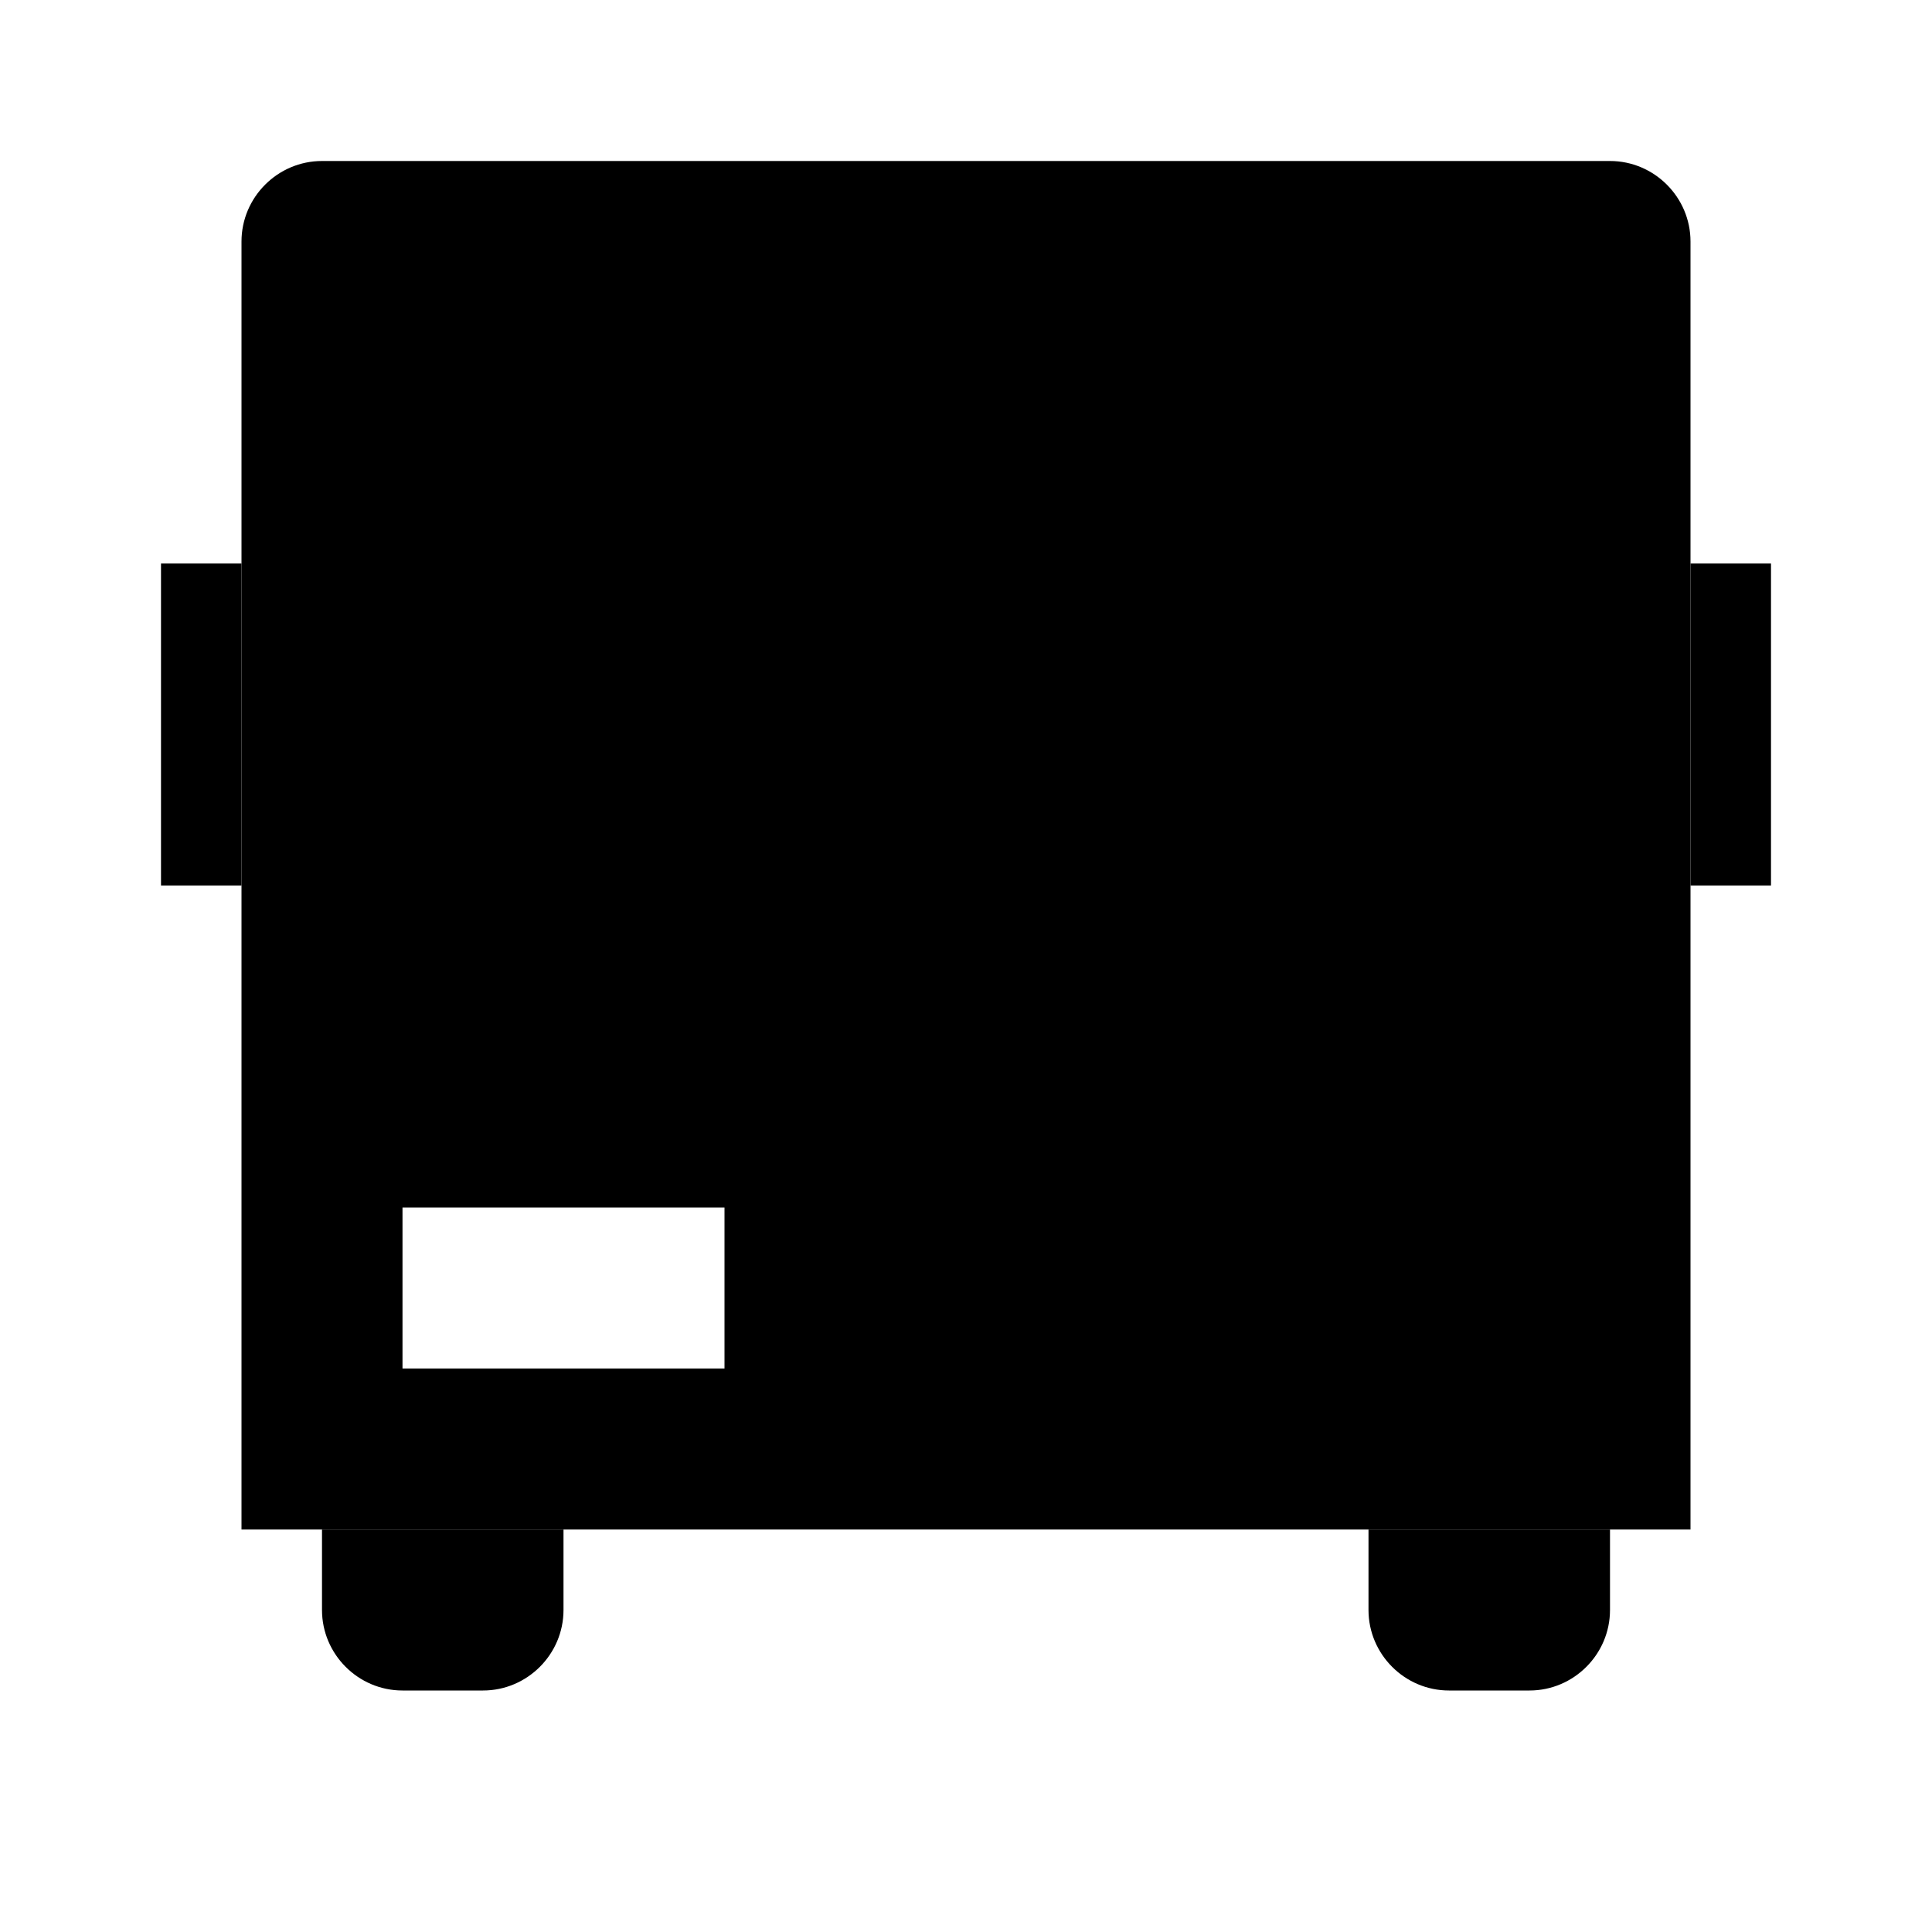
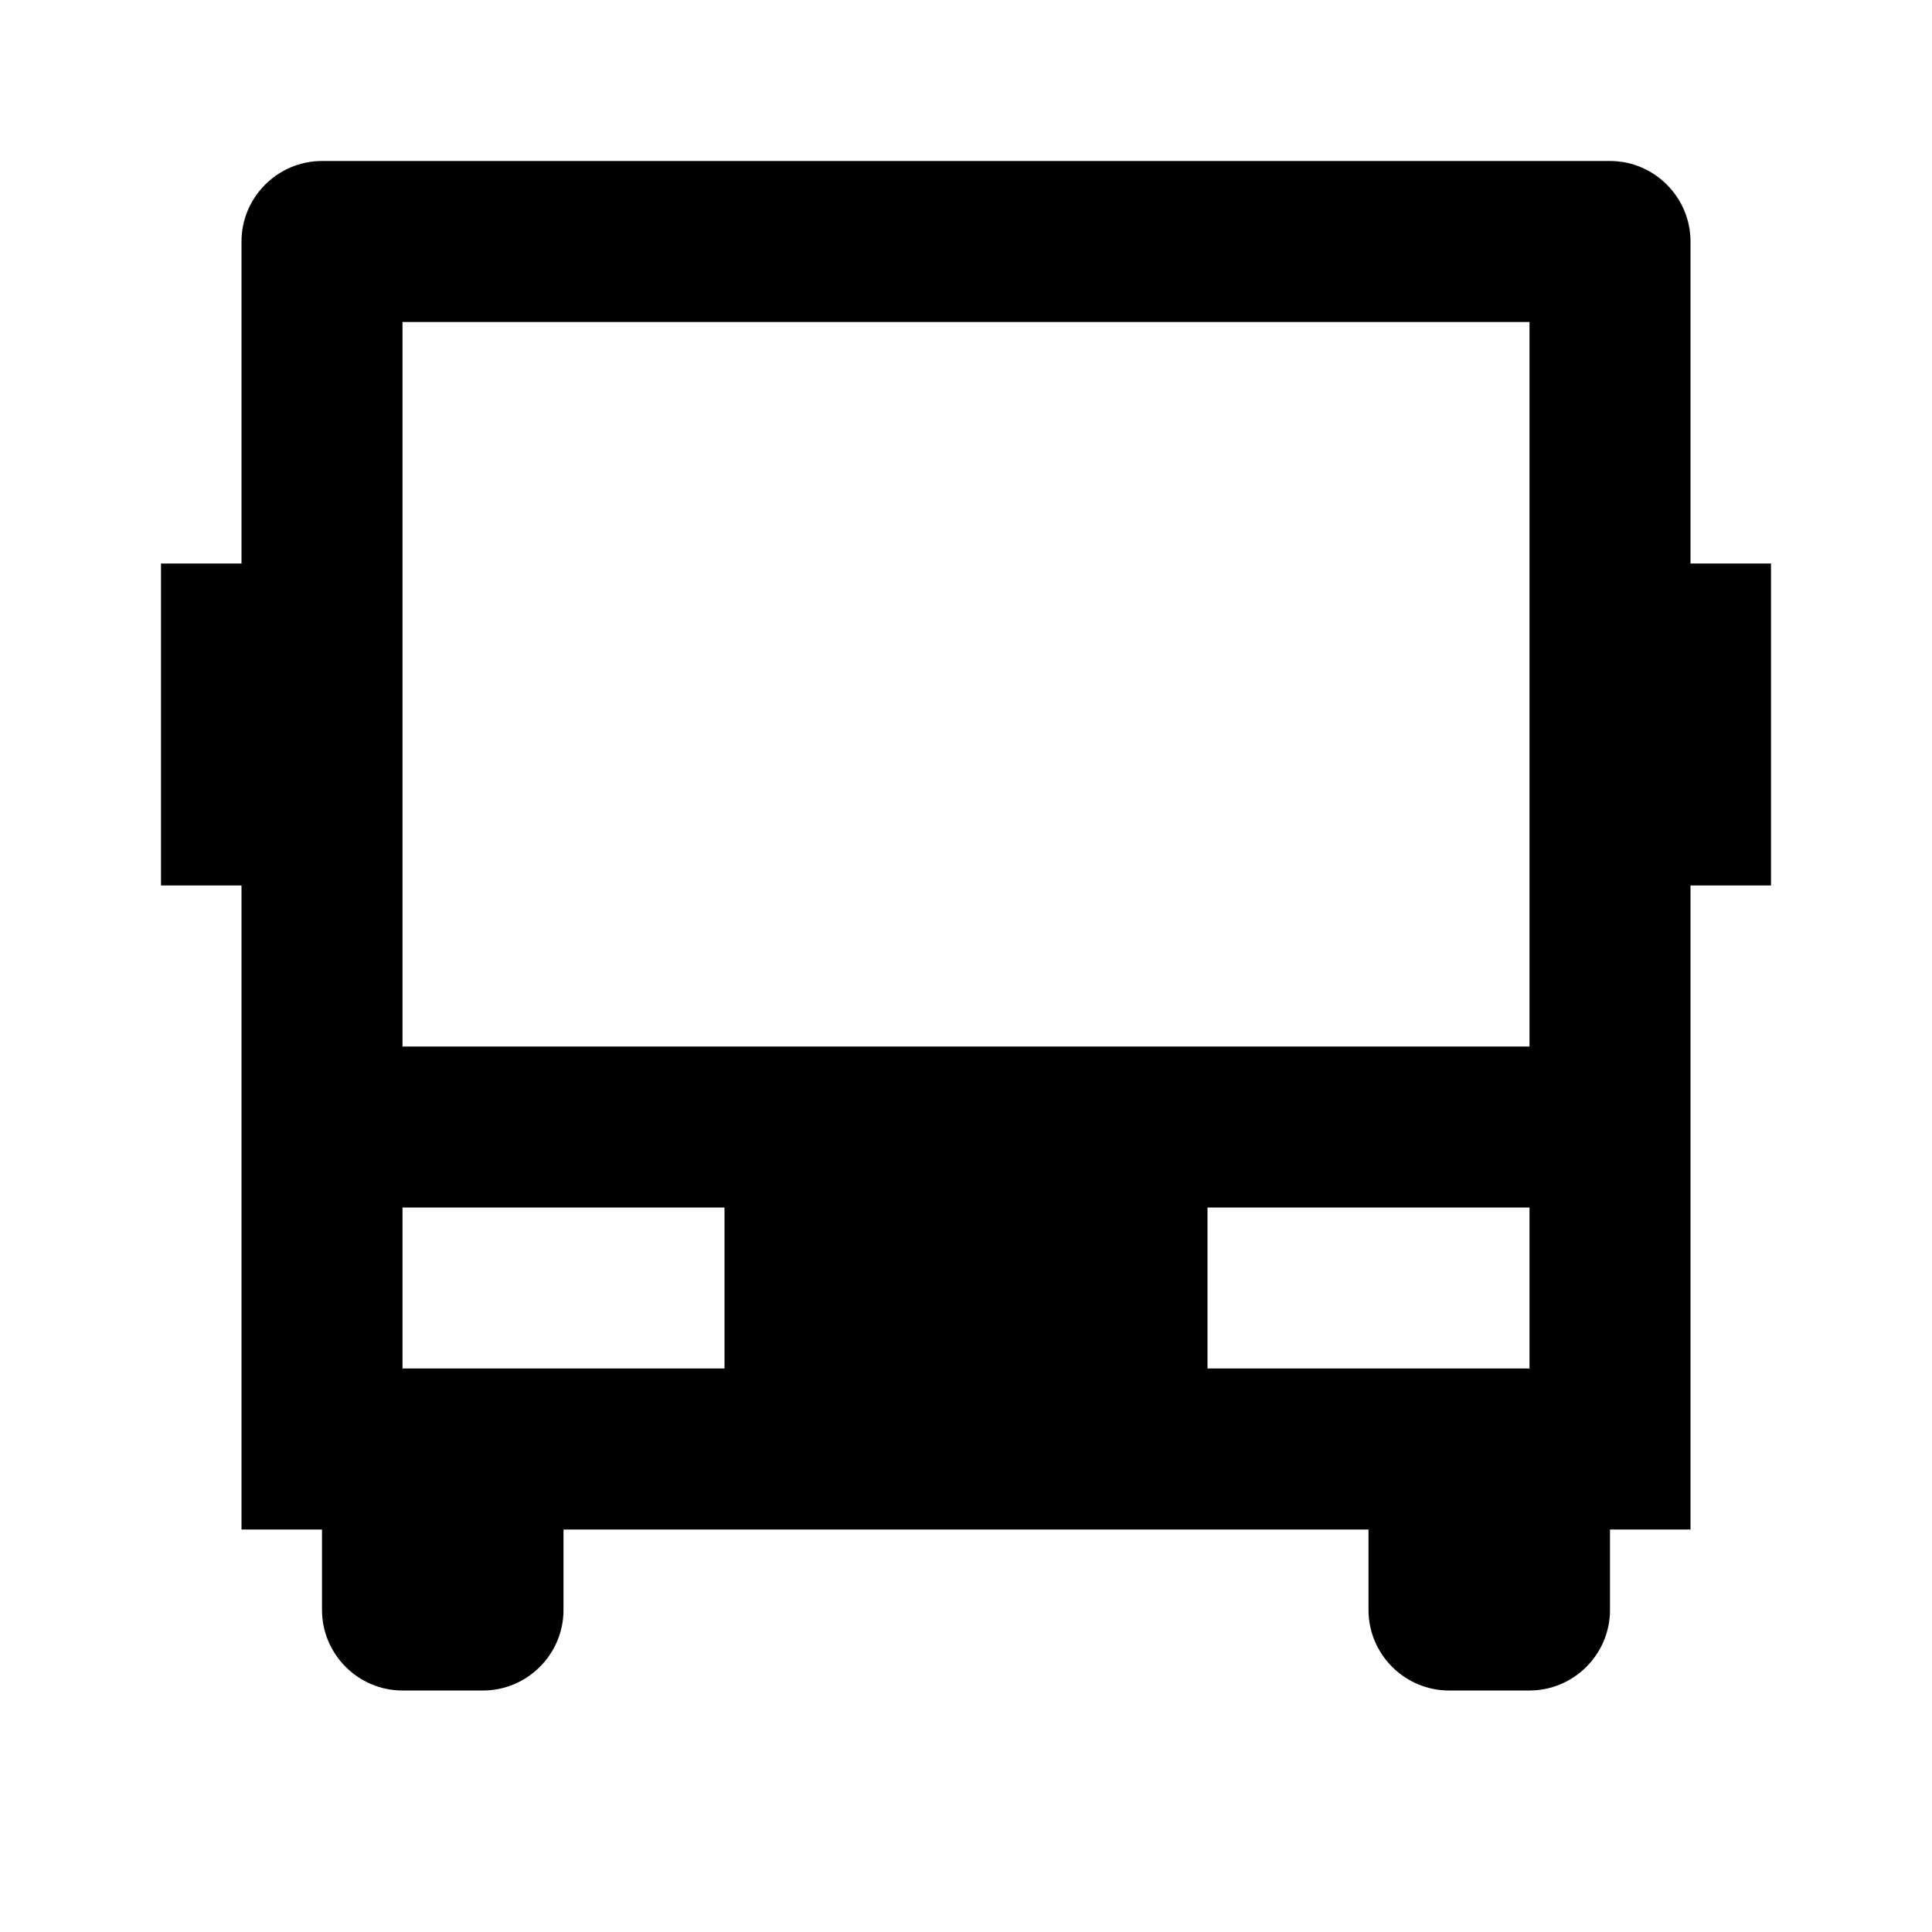
<svg xmlns="http://www.w3.org/2000/svg" height="24" viewBox="0 0 24 24" width="24">
-   <path d="M 4 19 L 7 19 L 7 20 C 7 20.55 6.55 21 6 21 L 5 21 C 4.45 21 4 20.55 4 20 L 4 19 M 17 19 L 20 19 L 20 20 C 20 20.55 19.55 21 19 21 L 18 21 C 17.45 21 17 20.55 17 20 L 17 19 M 2 7 L 3 7 L 3 11 L 2 11 L 2 7 M 21 7 L 22 7 L 22 11 L 21 11 L 21 7" fill="currentColor" />
-   <path d="M 20 2 L 4 2 C 3.45 2 3 2.45 3 3 L 3 19 L 21 19 L 21 11 L 21 7 L 21 3 C 21 2.45 20.55 2 20 2 M 19 4 L 5 4 L 5 13 L 19 13 L 19 4 M 5 15 L 9 15 L 9 17 L 5 17 L 5 15 M 19 15 L 15 15 L 15 17 L 19 17 L 19 15" fill="currentColor" />
+   <path d="M 7 19 L 7 20 C 7 20.55 6.55 21 6 21 L 5 21 C 4.45 21 4 20.55 4 20 L 4 19 L 3 19 L 3 11 L 2 11 L 2 7 L 3 7 L 3 3 C 3 2.45 3.45 2 4 2 L 20 2 C 20.55 2 21 2.45 21 3 L 21 7 L 22 7 L 22 11 L 21 11 L 21 19 L 20 19 L 20 20 C 20 20.55 19.55 21 19 21 L 18 21 C 17.45 21 17 20.55 17 20 L 17 19 L 7 19 M 5 15 L 5 17 L 9 17 L 9 15 L 5 15 M 15 17 L 19 17 L 19 15 L 15 15 L 15 17 M 5 4 L 5 13 L 19 13 L 19 4 L 5 4" fill="currentColor" />
</svg>
